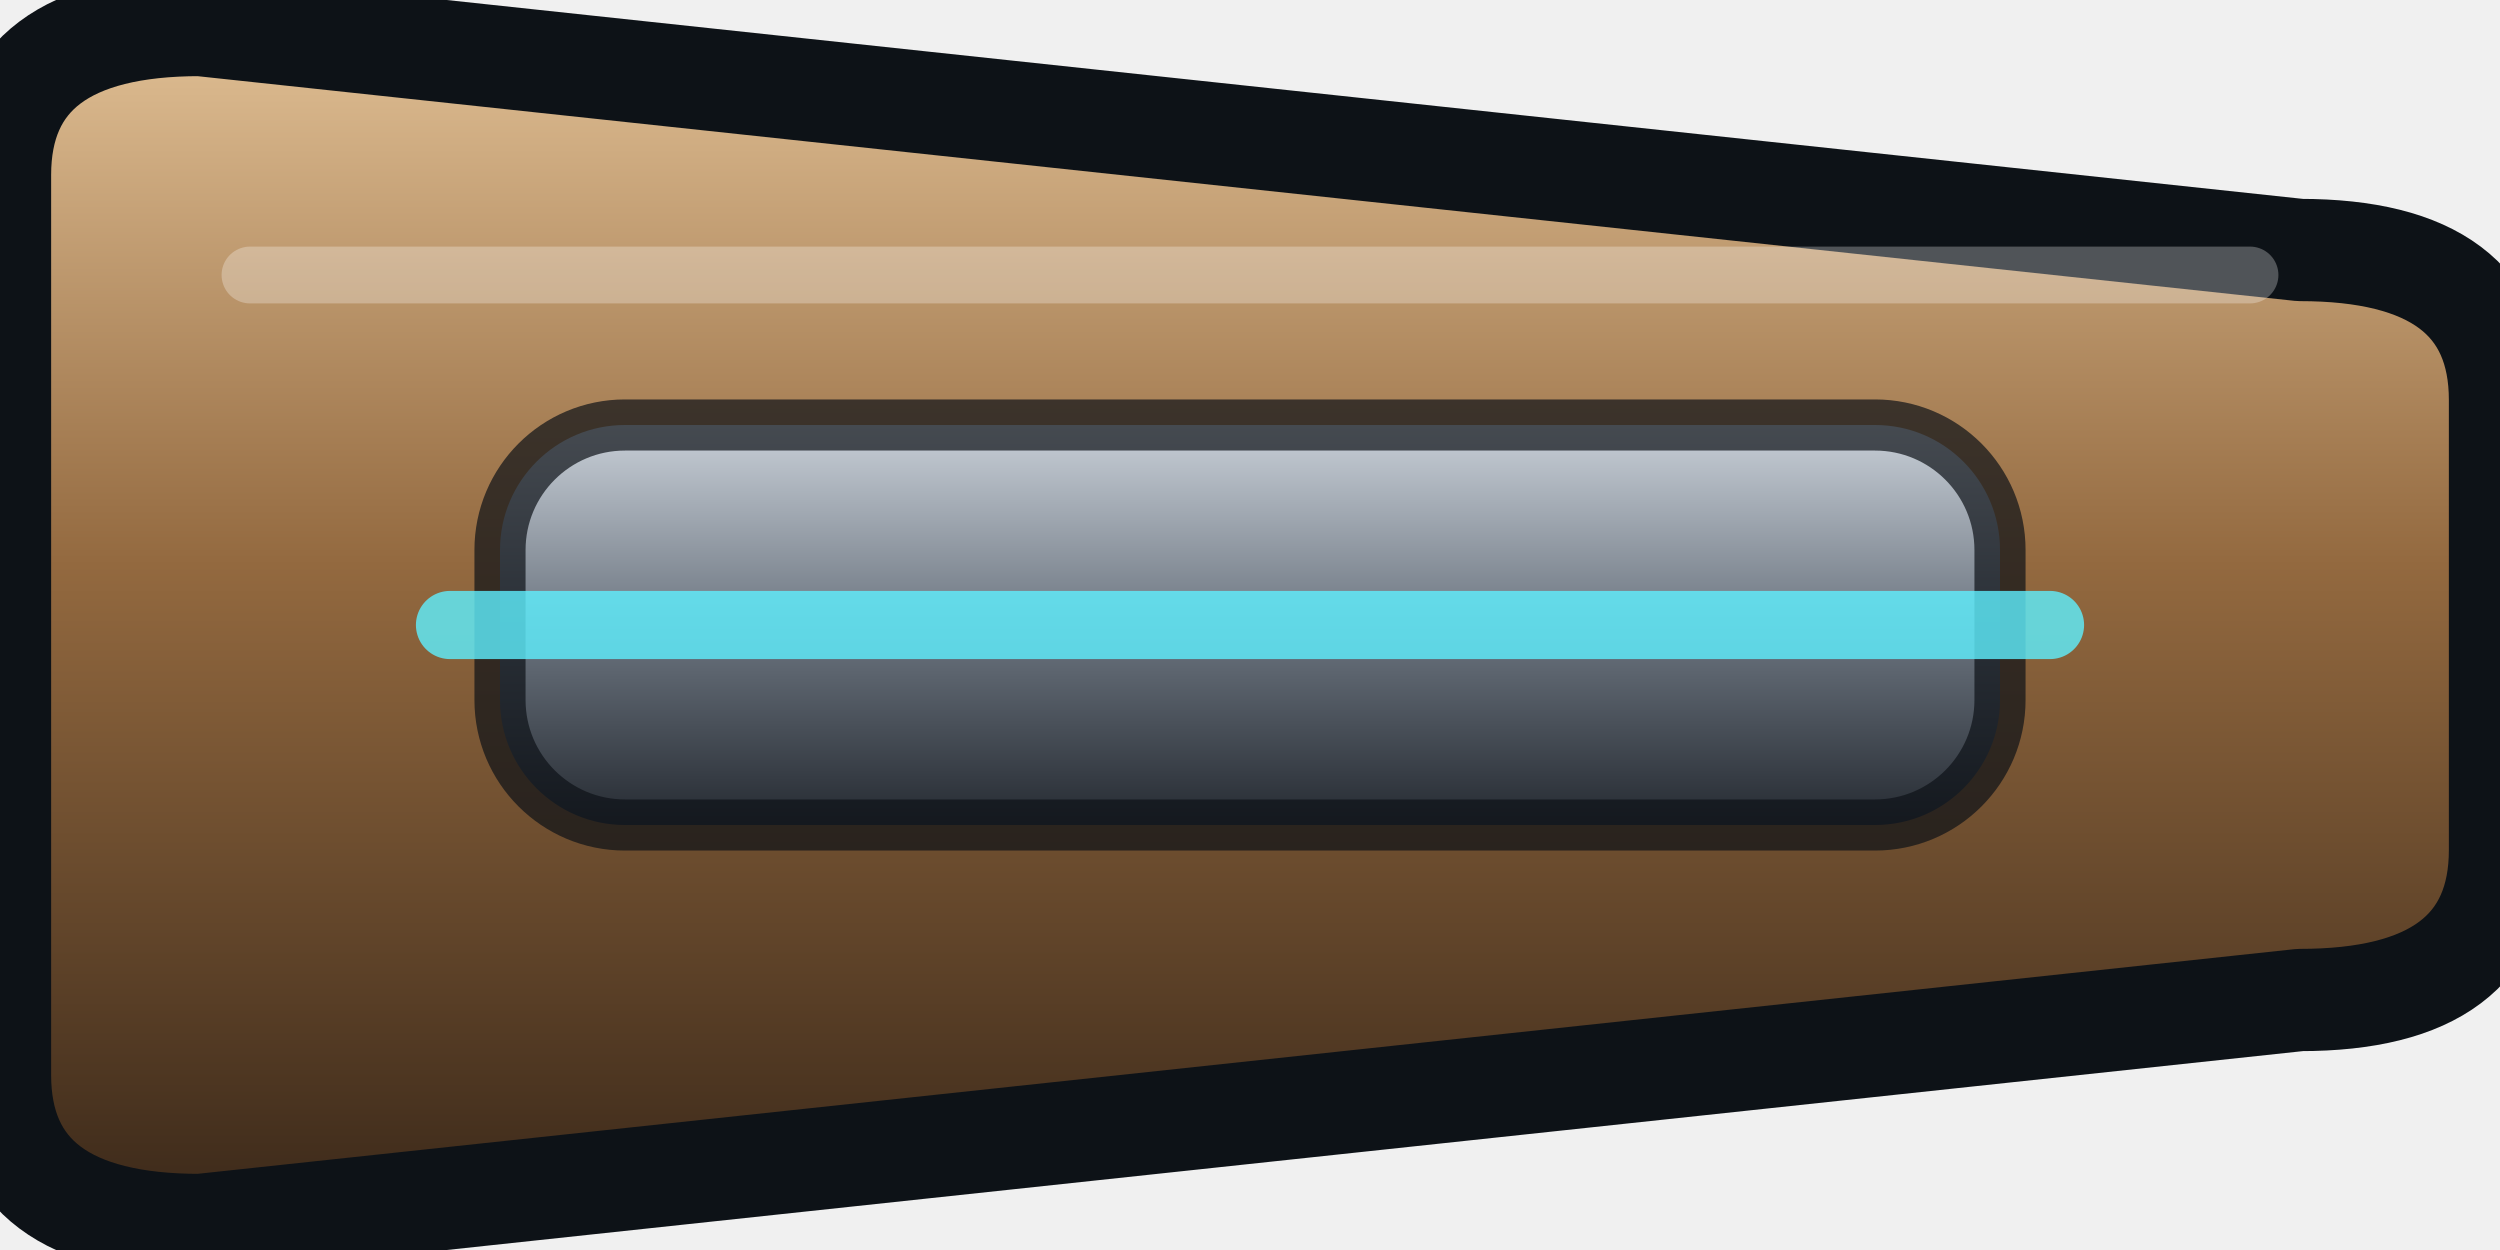
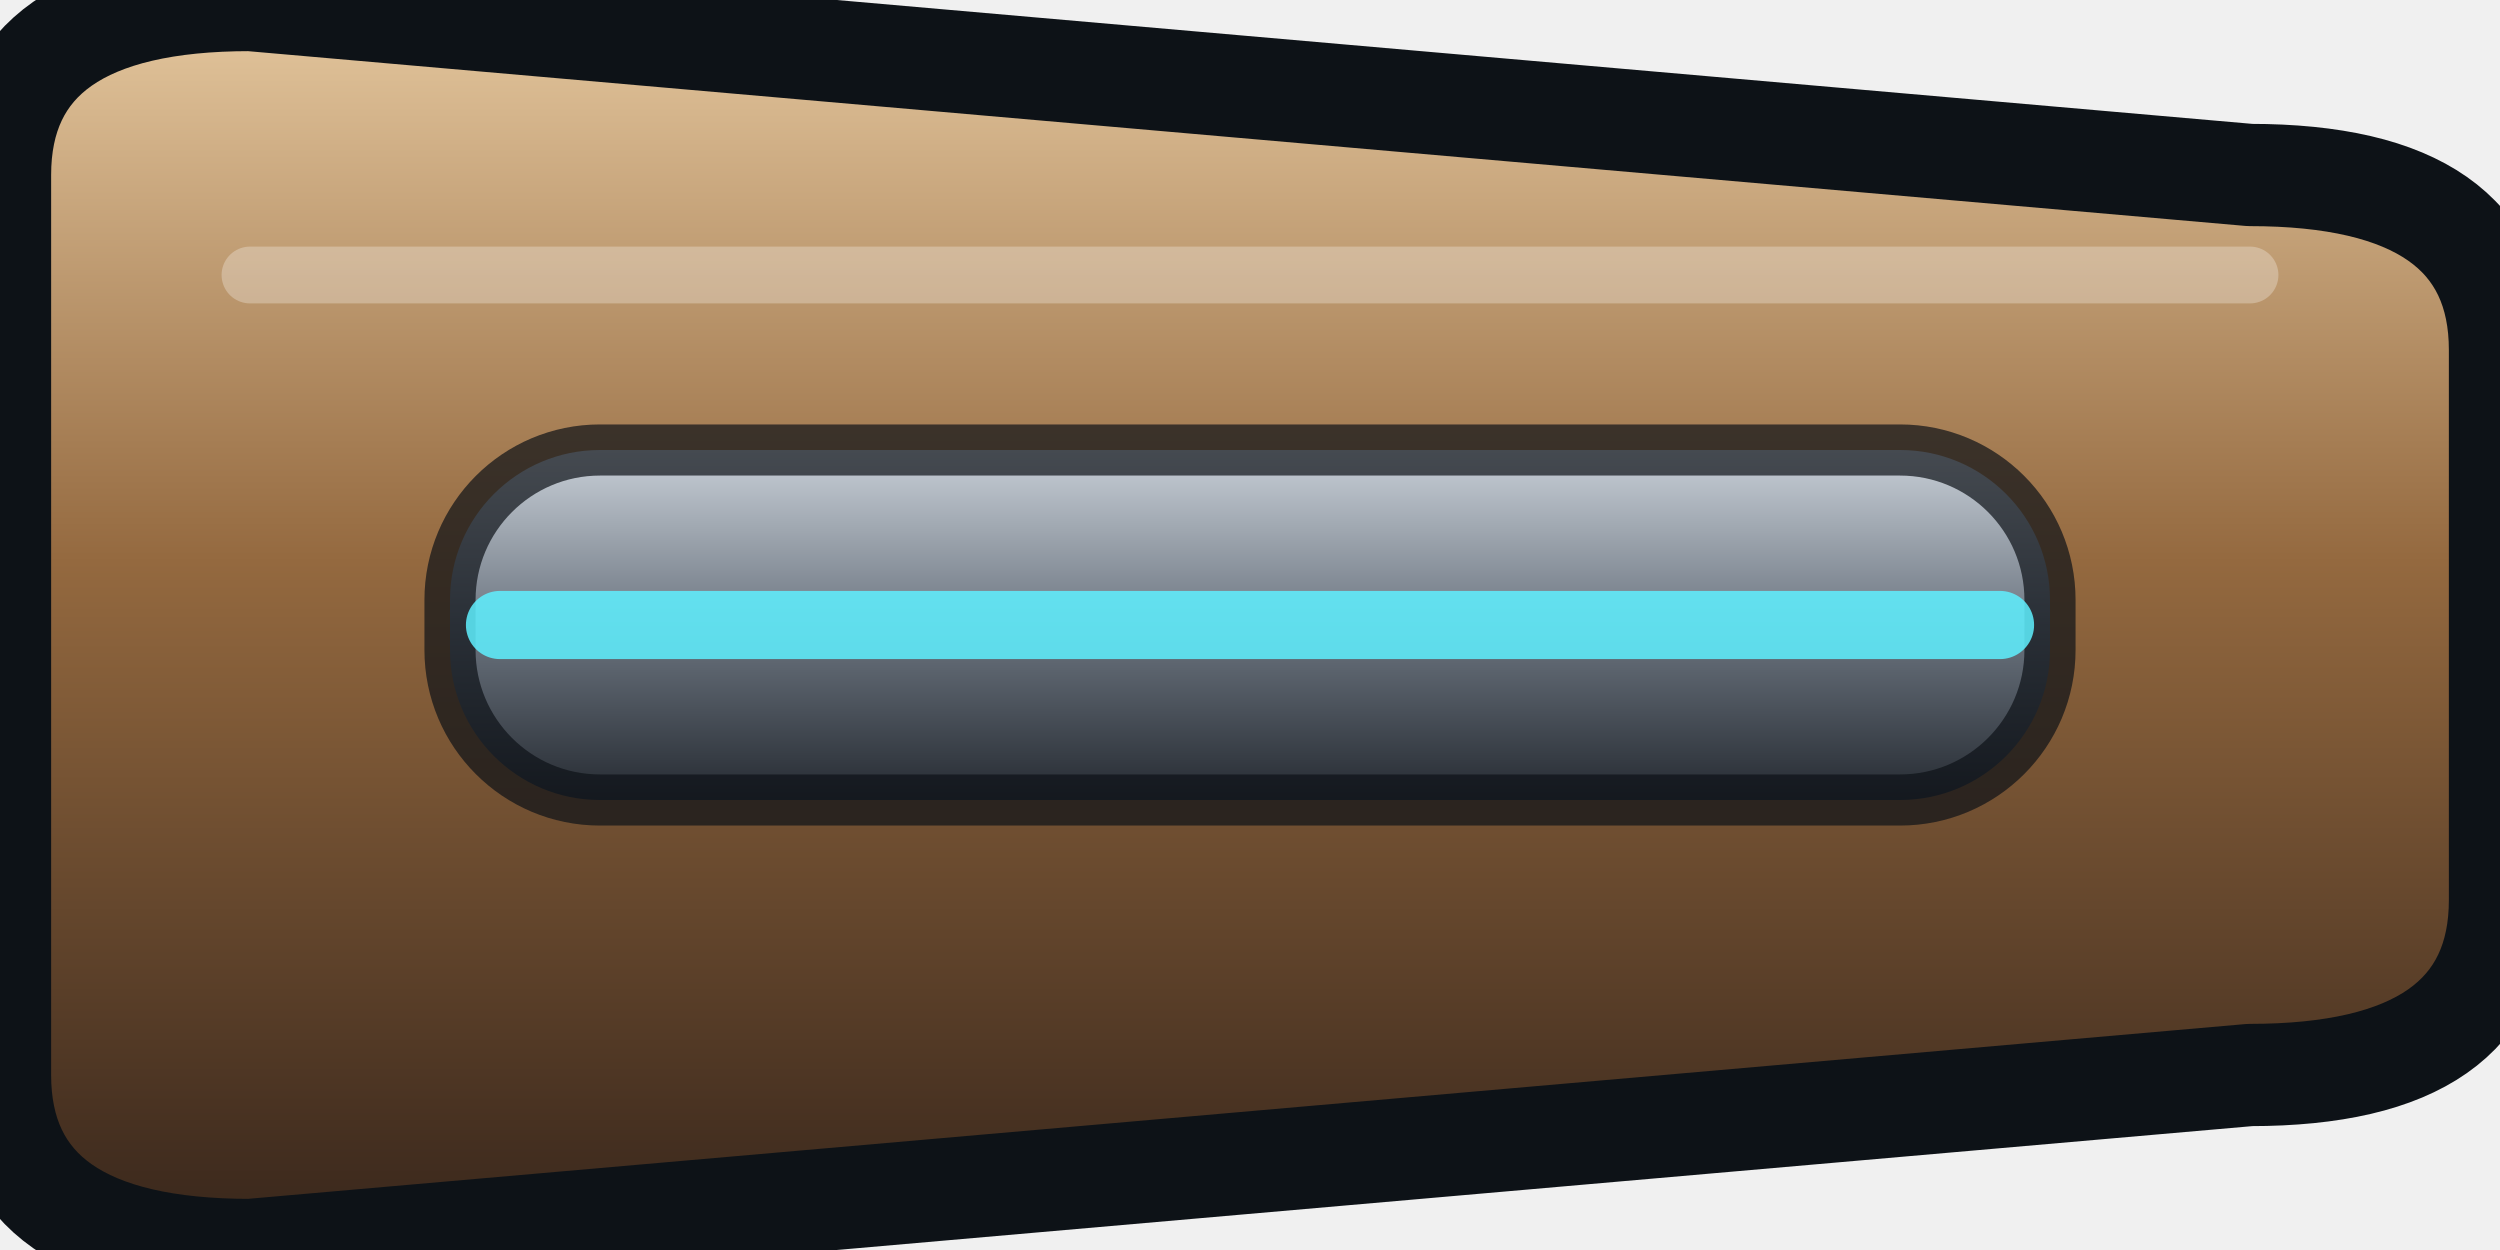
<svg xmlns="http://www.w3.org/2000/svg" width="22" height="11" viewBox="0 0 22 11">
  <defs>
    <linearGradient id="arm" x1="0" y1="0" x2="0" y2="1">
-       <stop offset="0" stop-color="#e0bf94" />
-       <stop offset="0.45" stop-color="#93693f" />
-       <stop offset="1" stop-color="#3a2819" />
-     </linearGradient>
-     <linearGradient id="cyl" x1="0" y1="0" x2="0" y2="1">
-       <stop offset="0" stop-color="#3a2819" />
-       <stop offset="0.35" stop-color="#e0bf94" />
-       <stop offset="1" stop-color="#3a2819" />
+       <stop offset="0" stop-color="#e6c9a0" />
+       <stop offset="0.45" stop-color="#94693f" />
+       <stop offset="1" stop-color="#35241a" />
    </linearGradient>
    <linearGradient id="rod" x1="0" y1="0" x2="0" y2="1">
      <stop offset="0" stop-color="#c9d0d8" />
      <stop offset="0.5" stop-color="#6d7681" />
      <stop offset="1" stop-color="#252a31" />
    </linearGradient>
  </defs>
-   <path d="M0 1.54Q0 0.22 1.76 0.22L20.24 2.2Q22 2.2 22 3.52V7.48Q22 8.8 20.24 8.8L1.76 10.78Q0 10.78 0 9.46Z" fill="url(#arm)" stroke="#0d1217" stroke-width=".9" stroke-linejoin="round" />
-   <rect x="4.4" y="3.74" width="13.2" height="3.52" rx="1.1" fill="url(#rod)" stroke="#0d1217" stroke-opacity=".7" stroke-width=".45" />
-   <path d="M3.96 5.5H18.04" stroke="#5ef0ff" stroke-opacity=".8" stroke-width=".6" stroke-linecap="round" />
+   <path d="M0 1.54Q0 0 2.2 0L19.8 1.54Q22 1.54 22 3.08V7.92Q22 9.46 19.8 9.46L2.2 11Q0 11 0 9.46Z" fill="url(#arm)" stroke="#0d1217" stroke-width=".9" stroke-linejoin="round" />
+   <rect x="3.96" y="3.96" width="14.08" height="3.08" rx="1.32" fill="url(#rod)" stroke="#0d1217" stroke-opacity=".7" stroke-width=".45" />
+   <path d="M4.4 5.5H17.6" stroke="#5ef0ff" stroke-opacity=".85" stroke-width=".6" stroke-linecap="round" />
  <path d="M2.2 2.42H19.8" stroke="#ffffff" stroke-opacity=".28" stroke-width=".5" stroke-linecap="round" />
</svg>
